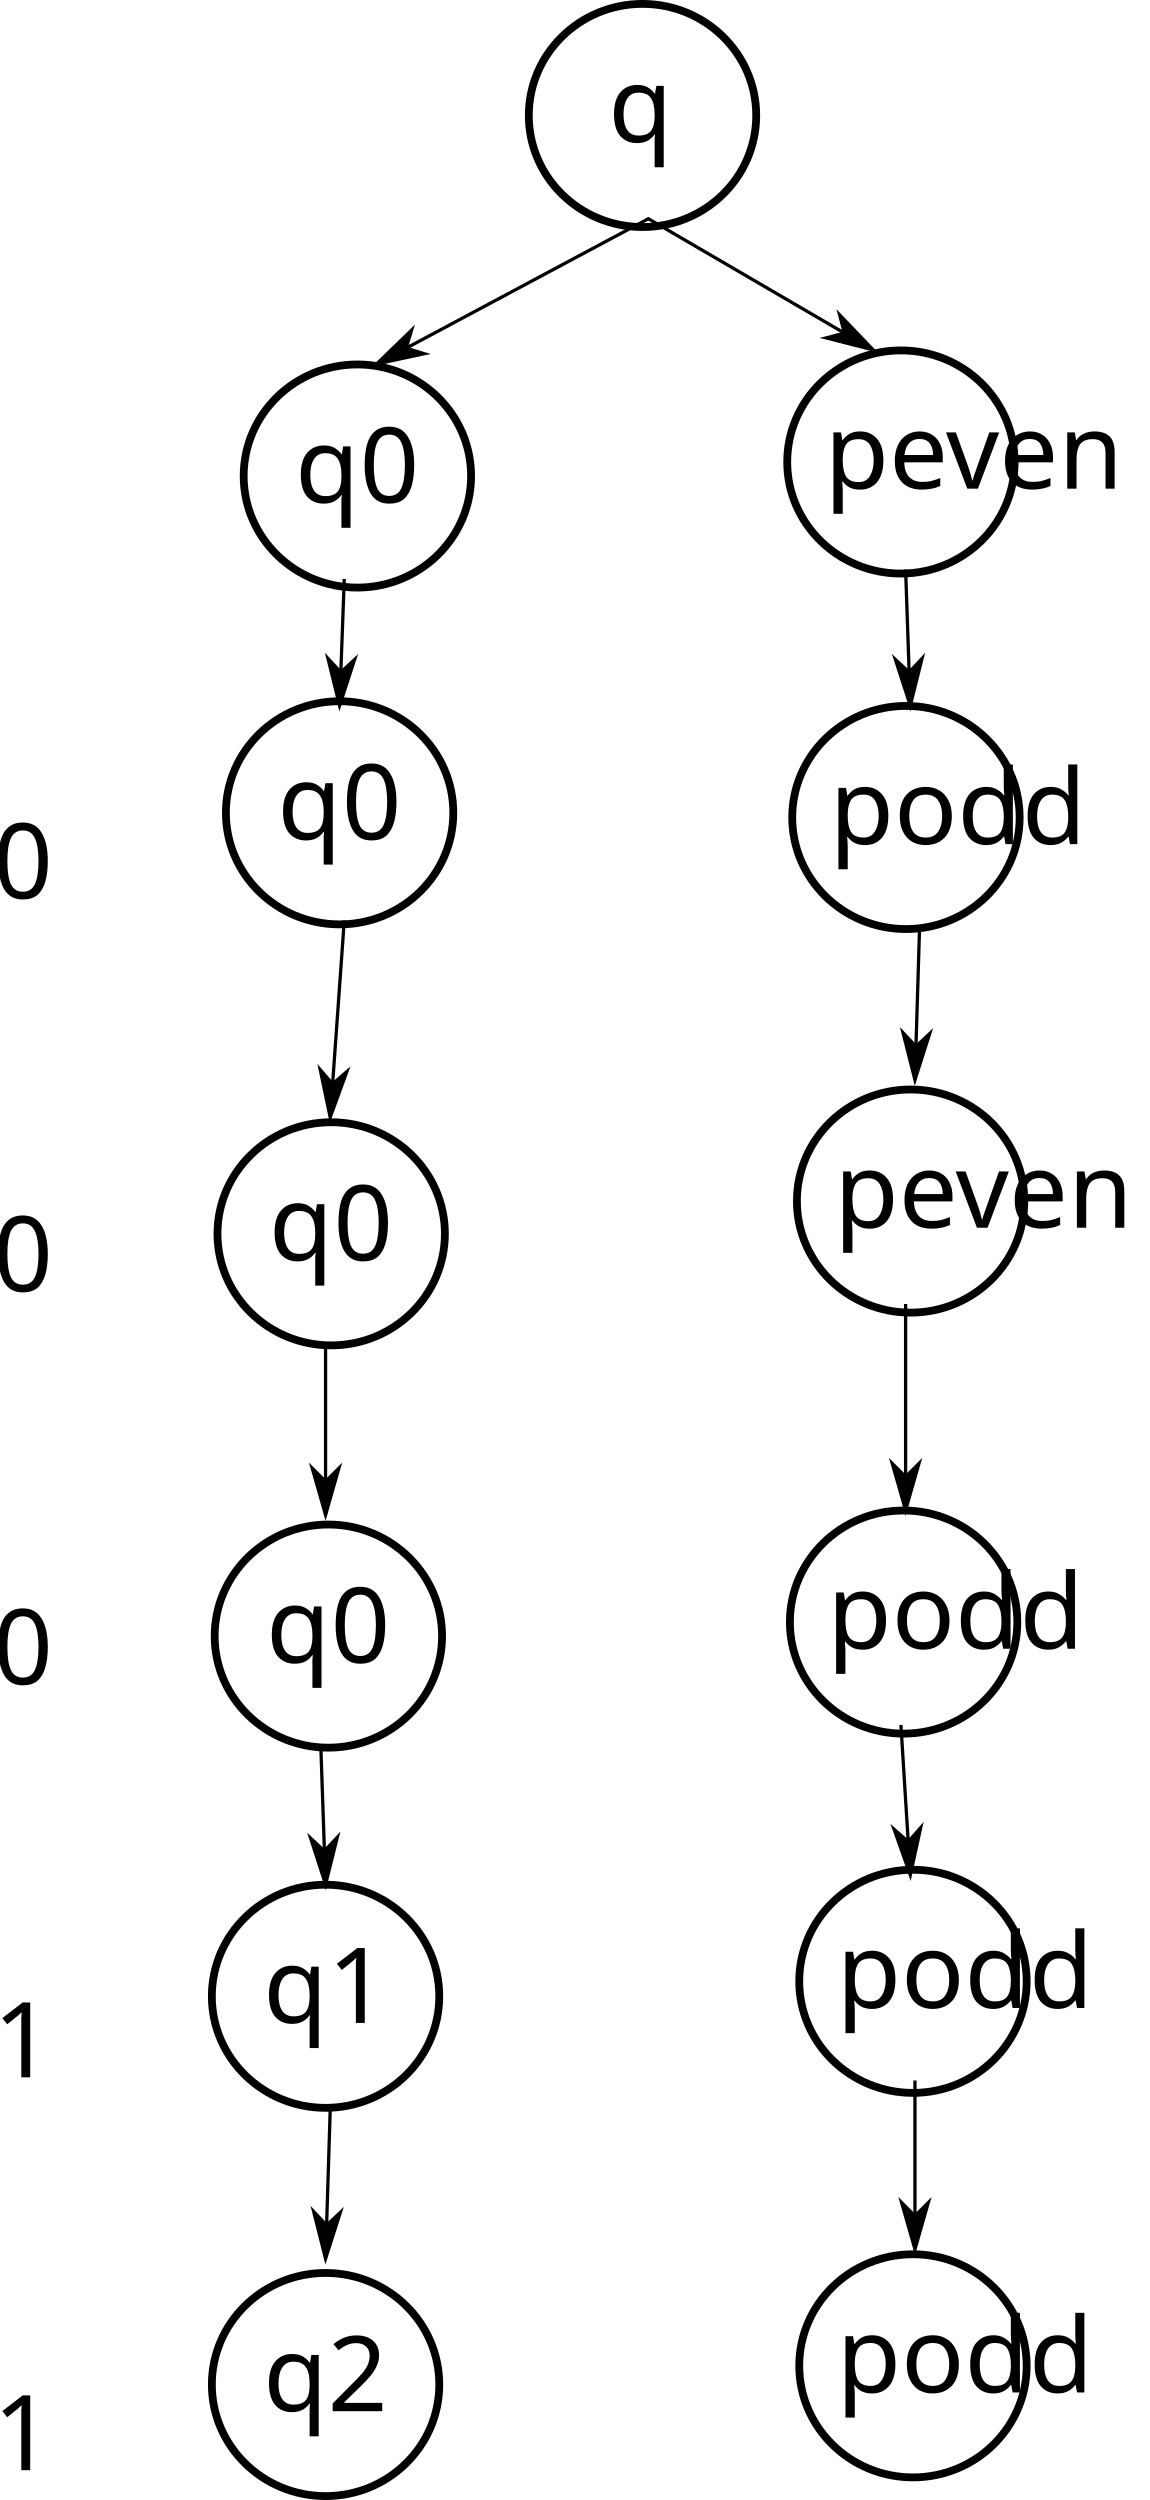
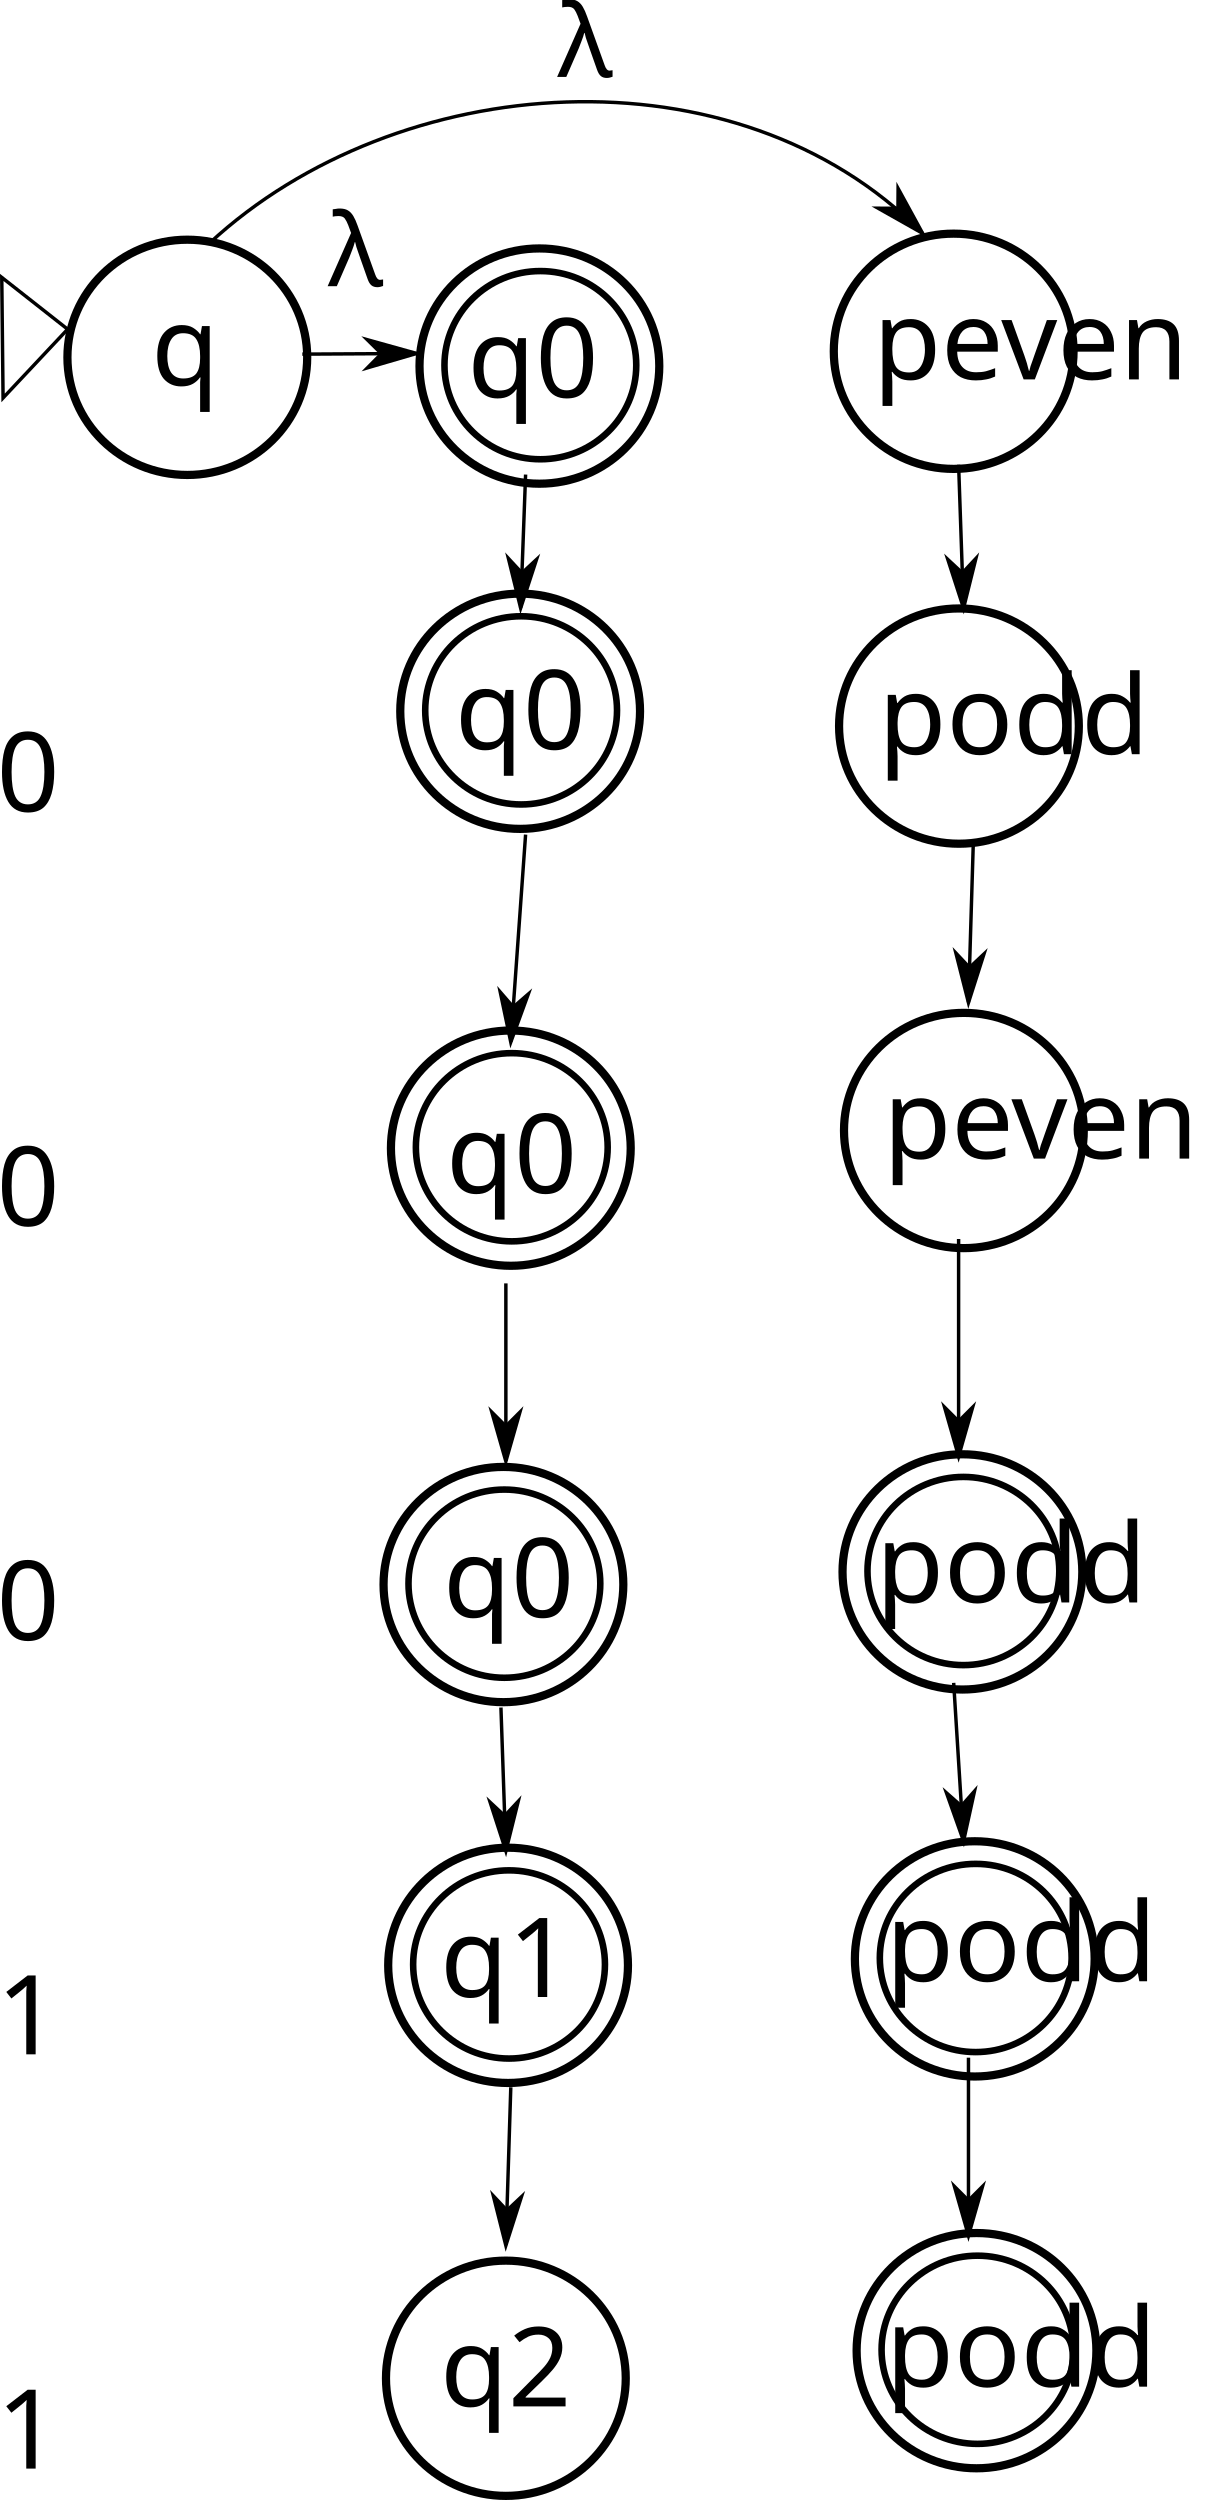
- <svg xmlns="http://www.w3.org/2000/svg" width="92.858mm" height="202.008mm" viewBox="0 0 92.858 202.008" version="1.1" id="svg8">
+ <svg xmlns="http://www.w3.org/2000/svg" width="93.15mm" height="191.6mm" viewBox="0 0 93.15 191.6" version="1.1" id="svg8">
  <defs id="defs2">
    <marker style="overflow:visible" id="marker1946" refX="0" refY="0" orient="auto">
      <path transform="matrix(-0.8,0,0,-0.8,-10,0)" style="fill:#000000;fill-opacity:1;fill-rule:evenodd;stroke:#000000;stroke-width:1pt;stroke-opacity:1" d="M 0,0 5,-5 -12.5,0 5,5 Z" id="path1944" />
    </marker>
    <marker orient="auto" refY="0" refX="0" id="marker1850" style="overflow:visible">
      <path id="path1848" d="M 0,0 5,-5 -12.5,0 5,5 Z" style="fill:#000000;fill-opacity:1;fill-rule:evenodd;stroke:#000000;stroke-width:1pt;stroke-opacity:1" transform="matrix(-0.8,0,0,-0.8,-10,0)" />
    </marker>
    <marker style="overflow:visible" id="marker1760" refX="0" refY="0" orient="auto">
      <path transform="matrix(-0.8,0,0,-0.8,-10,0)" style="fill:#000000;fill-opacity:1;fill-rule:evenodd;stroke:#000000;stroke-width:1pt;stroke-opacity:1" d="M 0,0 5,-5 -12.5,0 5,5 Z" id="path1758" />
    </marker>
    <marker orient="auto" refY="0" refX="0" id="marker1676" style="overflow:visible">
      <path id="path1674" d="M 0,0 5,-5 -12.5,0 5,5 Z" style="fill:#000000;fill-opacity:1;fill-rule:evenodd;stroke:#000000;stroke-width:1pt;stroke-opacity:1" transform="matrix(-0.8,0,0,-0.8,-10,0)" />
    </marker>
    <marker style="overflow:visible" id="marker1598" refX="0" refY="0" orient="auto">
      <path transform="matrix(-0.8,0,0,-0.8,-10,0)" style="fill:#000000;fill-opacity:1;fill-rule:evenodd;stroke:#000000;stroke-width:1pt;stroke-opacity:1" d="M 0,0 5,-5 -12.5,0 5,5 Z" id="path1596" />
    </marker>
    <marker orient="auto" refY="0" refX="0" id="marker1526" style="overflow:visible">
      <path id="path1524" d="M 0,0 5,-5 -12.5,0 5,5 Z" style="fill:#000000;fill-opacity:1;fill-rule:evenodd;stroke:#000000;stroke-width:1pt;stroke-opacity:1" transform="matrix(-0.8,0,0,-0.8,-10,0)" />
    </marker>
    <marker style="overflow:visible" id="marker1460" refX="0" refY="0" orient="auto">
      <path transform="matrix(-0.8,0,0,-0.8,-10,0)" style="fill:#000000;fill-opacity:1;fill-rule:evenodd;stroke:#000000;stroke-width:1pt;stroke-opacity:1" d="M 0,0 5,-5 -12.5,0 5,5 Z" id="path1458" />
    </marker>
    <marker orient="auto" refY="0" refX="0" id="marker1400" style="overflow:visible">
      <path id="path1398" d="M 0,0 5,-5 -12.5,0 5,5 Z" style="fill:#000000;fill-opacity:1;fill-rule:evenodd;stroke:#000000;stroke-width:1pt;stroke-opacity:1" transform="matrix(-0.8,0,0,-0.8,-10,0)" />
    </marker>
    <marker style="overflow:visible" id="marker1346" refX="0" refY="0" orient="auto">
      <path transform="matrix(-0.8,0,0,-0.8,-10,0)" style="fill:#000000;fill-opacity:1;fill-rule:evenodd;stroke:#000000;stroke-width:1pt;stroke-opacity:1" d="M 0,0 5,-5 -12.5,0 5,5 Z" id="path1344" />
    </marker>
    <marker style="overflow:visible" id="marker1298" refX="0" refY="0" orient="auto">
      <path transform="matrix(-0.8,0,0,-0.8,-10,0)" style="fill:#000000;fill-opacity:1;fill-rule:evenodd;stroke:#000000;stroke-width:1pt;stroke-opacity:1" d="M 0,0 5,-5 -12.5,0 5,5 Z" id="path1296" />
    </marker>
-     <marker orient="auto" refY="0" refX="0" id="marker1748" style="overflow:visible">
-       <path id="path1746" d="M 0,0 5,-5 -12.5,0 5,5 Z" style="fill:#000000;fill-opacity:1;fill-rule:evenodd;stroke:#000000;stroke-width:1pt;stroke-opacity:1" transform="matrix(-0.8,0,0,-0.8,-10,0)" />
-     </marker>
    <marker orient="auto" refY="0" refX="0" id="Arrow1Lstart" style="overflow:visible">
      <path id="path872" d="M 0,0 5,-5 -12.5,0 5,5 Z" style="fill:#000000;fill-opacity:1;fill-rule:evenodd;stroke:#000000;stroke-width:1pt;stroke-opacity:1" transform="matrix(0.8,0,0,0.8,10,0)" />
    </marker>
    <marker orient="auto" refY="0" refX="0" id="marker1280" style="overflow:visible">
      <path id="path1278" d="M 0,0 5,-5 -12.5,0 5,5 Z" style="fill:#000000;fill-opacity:1;fill-rule:evenodd;stroke:#000000;stroke-width:1pt;stroke-opacity:1" transform="matrix(-0.8,0,0,-0.8,-10,0)" />
    </marker>
  </defs>
-   <g id="layer1" transform="translate(-32.83728,-13.86617)">
-     <ellipse style="fill:none;fill-opacity:1;stroke:#000000;stroke-width:0.63;stroke-miterlimit:4;stroke-dasharray:none;stroke-dashoffset:0;stroke-opacity:1;paint-order:stroke markers fill" id="path815" cx="84.754" cy="23.196" rx="9.188" ry="9.015" />
-     <text xml:space="preserve" style="font-style:normal;font-weight:normal;font-size:8.467px;line-height:1.25;font-family:sans-serif;letter-spacing:0px;word-spacing:0px;fill:#000000;fill-opacity:1;stroke:none;stroke-width:0.265" x="81.984" y="25.35" id="text819">
-       <tspan id="tspan817" x="81.984" y="25.35" style="stroke-width:0.265">q</tspan>
+   <g id="layer1" transform="translate(-32.54557,-24.27441)">
+     <ellipse style="fill:none;fill-opacity:1;stroke:#000000;stroke-width:0.63;stroke-miterlimit:4;stroke-dasharray:none;stroke-dashoffset:0;stroke-opacity:1;paint-order:stroke markers fill" id="path815" cx="46.901" cy="51.66" rx="9.188" ry="9.015" />
+     <text xml:space="preserve" style="font-style:normal;font-weight:normal;font-size:8.467px;line-height:1.25;font-family:sans-serif;letter-spacing:0px;word-spacing:0px;fill:#000000;fill-opacity:1;stroke:none;stroke-width:0.265" x="44.131" y="53.814" id="text819">
+       <tspan id="tspan817" x="44.131" y="53.814" style="stroke-width:0.265">q</tspan>
    </text>
    <text xml:space="preserve" style="font-style:normal;font-weight:normal;font-size:8.467px;line-height:1.25;font-family:sans-serif;letter-spacing:0px;word-spacing:0px;fill:#000000;fill-opacity:1;stroke:none;stroke-width:0.265" x="32.279" y="86.467" id="text844">
      <tspan id="tspan842" x="32.279" y="86.467" style="stroke-width:0.265">0</tspan>
-       <tspan x="32.279" y="97.051" style="stroke-width:0.265" id="tspan846" />
-       <tspan x="32.279" y="107.634" style="stroke-width:0.265" id="tspan848" />
+       <tspan x="32.279" y="97.051" id="tspan846" />
+       <tspan x="32.279" y="107.634" id="tspan848" />
      <tspan x="32.279" y="118.217" style="stroke-width:0.265" id="tspan850">0</tspan>
-       <tspan x="32.279" y="128.801" style="stroke-width:0.265" id="tspan852" />
-       <tspan x="32.279" y="139.384" style="stroke-width:0.265" id="tspan854" />
+       <tspan x="32.279" y="128.801" id="tspan852" />
+       <tspan x="32.279" y="139.384" id="tspan854" />
      <tspan x="32.279" y="149.967" style="stroke-width:0.265" id="tspan856">0</tspan>
-       <tspan x="32.279" y="160.551" style="stroke-width:0.265" id="tspan858" />
-       <tspan x="32.279" y="171.134" style="stroke-width:0.265" id="tspan860" />
+       <tspan x="32.279" y="160.551" id="tspan858" />
+       <tspan x="32.279" y="171.134" id="tspan860" />
      <tspan x="32.279" y="181.717" style="stroke-width:0.265" id="tspan862">1</tspan>
-       <tspan x="32.279" y="192.301" style="stroke-width:0.265" id="tspan864" />
-       <tspan x="32.279" y="202.884" style="stroke-width:0.265" id="tspan866" />
+       <tspan x="32.279" y="192.301" id="tspan864" />
+       <tspan x="32.279" y="202.884" id="tspan866" />
      <tspan x="32.279" y="213.467" style="stroke-width:0.265" id="tspan868">1</tspan>
    </text>
-     <ellipse style="fill:none;fill-opacity:1;stroke:#000000;stroke-width:0.63;stroke-miterlimit:4;stroke-dasharray:none;stroke-dashoffset:0;stroke-opacity:1;paint-order:stroke markers fill" id="path815-36" cx="61.715" cy="52.33" rx="9.188" ry="9.015" />
-     <text xml:space="preserve" style="font-style:normal;font-weight:normal;font-size:8.467px;line-height:1.25;font-family:sans-serif;letter-spacing:0px;word-spacing:0px;fill:#000000;fill-opacity:1;stroke:none;stroke-width:0.265" x="56.677" y="54.484" id="text819-7">
-       <tspan id="tspan817-5" x="56.677" y="54.484" style="stroke-width:0.265">q0</tspan>
+     <ellipse style="fill:none;fill-opacity:1;stroke:#000000;stroke-width:0.63;stroke-miterlimit:4;stroke-dasharray:none;stroke-dashoffset:0;stroke-opacity:1;paint-order:stroke markers fill" id="path815-36" cx="73.885" cy="52.33" rx="9.188" ry="9.015" />
+     <ellipse style="fill:none;fill-opacity:1;stroke:#000000;stroke-width:0.504;stroke-miterlimit:4;stroke-dasharray:none;stroke-dashoffset:0;stroke-opacity:1;paint-order:stroke markers fill" id="path815-36-3" cx="73.959" cy="52.261" rx="7.35" ry="7.212" />
+     <text xml:space="preserve" style="font-style:normal;font-weight:normal;font-size:8.467px;line-height:1.25;font-family:sans-serif;letter-spacing:0px;word-spacing:0px;fill:#000000;fill-opacity:1;stroke:none;stroke-width:0.265" x="68.368" y="54.735" id="text819-7">
+       <tspan id="tspan817-5" x="68.368" y="54.735" style="stroke-width:0.265">q0</tspan>
    </text>
    <ellipse style="fill:none;fill-opacity:1;stroke:#000000;stroke-width:0.63;stroke-miterlimit:4;stroke-dasharray:none;stroke-dashoffset:0;stroke-opacity:1;paint-order:stroke markers fill" id="path815-35" cx="105.635" cy="51.196" rx="9.188" ry="9.015" />
    <text xml:space="preserve" style="font-style:normal;font-weight:normal;font-size:8.467px;line-height:1.25;font-family:sans-serif;letter-spacing:0px;word-spacing:0px;fill:#000000;fill-opacity:1;stroke:none;stroke-width:0.265" x="99.464" y="53.35" id="text819-62">
      <tspan id="tspan817-9" x="99.464" y="53.35" style="stroke-width:0.265">peven</tspan>
    </text>
-     <ellipse style="fill:none;fill-opacity:1;stroke:#000000;stroke-width:0.63;stroke-miterlimit:4;stroke-dasharray:none;stroke-dashoffset:0;stroke-opacity:1;paint-order:stroke markers fill" id="path815-36-1" cx="60.278" cy="79.544" rx="9.188" ry="9.015" />
-     <text xml:space="preserve" style="font-style:normal;font-weight:normal;font-size:8.467px;line-height:1.25;font-family:sans-serif;letter-spacing:0px;word-spacing:0px;fill:#000000;fill-opacity:1;stroke:none;stroke-width:0.265" x="55.241" y="81.698" id="text819-7-2">
-       <tspan id="tspan817-5-7" x="55.241" y="81.698" style="stroke-width:0.265">q0</tspan>
+     <text xml:space="preserve" style="font-style:normal;font-weight:normal;font-size:8.467px;line-height:1.25;font-family:sans-serif;letter-spacing:0px;word-spacing:0px;fill:#000000;fill-opacity:1;stroke:none;stroke-width:0.265" x="67.411" y="81.698" id="text819-7-2">
+       <tspan id="tspan817-5-7" x="67.411" y="81.698" style="stroke-width:0.265">q0</tspan>
    </text>
-     <ellipse style="fill:none;fill-opacity:1;stroke:#000000;stroke-width:0.63;stroke-miterlimit:4;stroke-dasharray:none;stroke-dashoffset:0;stroke-opacity:1;paint-order:stroke markers fill" id="path815-36-0" cx="59.598" cy="113.562" rx="9.188" ry="9.015" />
-     <text xml:space="preserve" style="font-style:normal;font-weight:normal;font-size:8.467px;line-height:1.25;font-family:sans-serif;letter-spacing:0px;word-spacing:0px;fill:#000000;fill-opacity:1;stroke:none;stroke-width:0.265" x="54.56" y="115.716" id="text819-7-9">
-       <tspan id="tspan817-5-3" x="54.56" y="115.716" style="stroke-width:0.265">q0</tspan>
+     <text xml:space="preserve" style="font-style:normal;font-weight:normal;font-size:8.467px;line-height:1.25;font-family:sans-serif;letter-spacing:0px;word-spacing:0px;fill:#000000;fill-opacity:1;stroke:none;stroke-width:0.265" x="66.731" y="115.716" id="text819-7-9">
+       <tspan id="tspan817-5-3" x="66.731" y="115.716" style="stroke-width:0.265">q0</tspan>
    </text>
-     <ellipse style="fill:none;fill-opacity:1;stroke:#000000;stroke-width:0.63;stroke-miterlimit:4;stroke-dasharray:none;stroke-dashoffset:0;stroke-opacity:1;paint-order:stroke markers fill" id="path815-36-6" cx="59.371" cy="146.068" rx="9.188" ry="9.015" />
-     <text xml:space="preserve" style="font-style:normal;font-weight:normal;font-size:8.467px;line-height:1.25;font-family:sans-serif;letter-spacing:0px;word-spacing:0px;fill:#000000;fill-opacity:1;stroke:none;stroke-width:0.265" x="54.333" y="148.222" id="text819-7-0">
-       <tspan id="tspan817-5-6" x="54.333" y="148.222" style="stroke-width:0.265">q0</tspan>
+     <text xml:space="preserve" style="font-style:normal;font-weight:normal;font-size:8.467px;line-height:1.25;font-family:sans-serif;letter-spacing:0px;word-spacing:0px;fill:#000000;fill-opacity:1;stroke:none;stroke-width:0.265" x="66.504" y="148.222" id="text819-7-0">
+       <tspan id="tspan817-5-6" x="66.504" y="148.222" style="stroke-width:0.265">q0</tspan>
    </text>
-     <ellipse style="fill:none;fill-opacity:1;stroke:#000000;stroke-width:0.63;stroke-miterlimit:4;stroke-dasharray:none;stroke-dashoffset:0;stroke-opacity:1;paint-order:stroke markers fill" id="path815-36-2" cx="59.144" cy="175.172" rx="9.188" ry="9.015" />
-     <text xml:space="preserve" style="font-style:normal;font-weight:normal;font-size:8.467px;line-height:1.25;font-family:sans-serif;letter-spacing:0px;word-spacing:0px;fill:#000000;fill-opacity:1;stroke:none;stroke-width:0.265" x="54.107" y="177.326" id="text819-7-6">
-       <tspan id="tspan817-5-1" x="54.107" y="177.326" style="stroke-width:0.265">q1</tspan>
+     <text xml:space="preserve" style="font-style:normal;font-weight:normal;font-size:8.467px;line-height:1.25;font-family:sans-serif;letter-spacing:0px;word-spacing:0px;fill:#000000;fill-opacity:1;stroke:none;stroke-width:0.265" x="66.277" y="177.326" id="text819-7-6">
+       <tspan id="tspan817-5-1" x="66.277" y="177.326" style="stroke-width:0.265">q1</tspan>
    </text>
-     <ellipse style="fill:none;fill-opacity:1;stroke:#000000;stroke-width:0.63;stroke-miterlimit:4;stroke-dasharray:none;stroke-dashoffset:0;stroke-opacity:1;paint-order:stroke markers fill" id="path815-36-8" cx="59.144" cy="206.544" rx="9.188" ry="9.015" />
-     <text xml:space="preserve" style="font-style:normal;font-weight:normal;font-size:8.467px;line-height:1.25;font-family:sans-serif;letter-spacing:0px;word-spacing:0px;fill:#000000;fill-opacity:1;stroke:none;stroke-width:0.265" x="54.107" y="208.698" id="text819-7-7">
-       <tspan id="tspan817-5-9" x="54.107" y="208.698" style="stroke-width:0.265">q2</tspan>
-       <tspan x="54.107" y="219.282" style="stroke-width:0.265" id="tspan1171" />
+     <ellipse style="fill:none;fill-opacity:1;stroke:#000000;stroke-width:0.63;stroke-miterlimit:4;stroke-dasharray:none;stroke-dashoffset:0;stroke-opacity:1;paint-order:stroke markers fill" id="path815-36-8" cx="71.315" cy="206.544" rx="9.188" ry="9.015" />
+     <text xml:space="preserve" style="font-style:normal;font-weight:normal;font-size:8.467px;line-height:1.25;font-family:sans-serif;letter-spacing:0px;word-spacing:0px;fill:#000000;fill-opacity:1;stroke:none;stroke-width:0.265" x="66.277" y="208.698" id="text819-7-7">
+       <tspan id="tspan817-5-9" x="66.277" y="208.698" style="stroke-width:0.265">q2</tspan>
+       <tspan x="66.277" y="219.282" id="tspan1171" />
    </text>
    <ellipse style="fill:none;fill-opacity:1;stroke:#000000;stroke-width:0.63;stroke-miterlimit:4;stroke-dasharray:none;stroke-dashoffset:0;stroke-opacity:1;paint-order:stroke markers fill" id="path815-35-2" cx="106.04" cy="79.922" rx="9.188" ry="9.015" />
    <text xml:space="preserve" style="font-style:normal;font-weight:normal;font-size:8.467px;line-height:1.25;font-family:sans-serif;letter-spacing:0px;word-spacing:0px;fill:#000000;fill-opacity:1;stroke:none;stroke-width:0.265" x="99.868" y="82.076" id="text819-62-0">
      <tspan id="tspan817-9-2" x="99.868" y="82.076" style="stroke-width:0.265">podd</tspan>
    </text>
    <ellipse style="fill:none;fill-opacity:1;stroke:#000000;stroke-width:0.63;stroke-miterlimit:4;stroke-dasharray:none;stroke-dashoffset:0;stroke-opacity:1;paint-order:stroke markers fill" id="path815-35-3" cx="106.418" cy="110.916" rx="9.188" ry="9.015" />
    <text xml:space="preserve" style="font-style:normal;font-weight:normal;font-size:8.467px;line-height:1.25;font-family:sans-serif;letter-spacing:0px;word-spacing:0px;fill:#000000;fill-opacity:1;stroke:none;stroke-width:0.265" x="100.246" y="113.071" id="text819-62-7">
      <tspan id="tspan817-9-5" x="100.246" y="113.071" style="stroke-width:0.265">peven</tspan>
    </text>
-     <ellipse style="fill:none;fill-opacity:1;stroke:#000000;stroke-width:0.63;stroke-miterlimit:4;stroke-dasharray:none;stroke-dashoffset:0;stroke-opacity:1;paint-order:stroke markers fill" id="path815-35-2-9" cx="105.851" cy="144.934" rx="9.188" ry="9.015" />
    <text xml:space="preserve" style="font-style:normal;font-weight:normal;font-size:8.467px;line-height:1.25;font-family:sans-serif;letter-spacing:0px;word-spacing:0px;fill:#000000;fill-opacity:1;stroke:none;stroke-width:0.265" x="99.68" y="147.088" id="text819-62-0-2">
      <tspan id="tspan817-9-2-2" x="99.68" y="147.088" style="stroke-width:0.265">podd</tspan>
    </text>
-     <ellipse style="fill:none;fill-opacity:1;stroke:#000000;stroke-width:0.63;stroke-miterlimit:4;stroke-dasharray:none;stroke-dashoffset:0;stroke-opacity:1;paint-order:stroke markers fill" id="path815-35-2-8" cx="106.607" cy="173.963" rx="9.188" ry="9.015" />
    <text xml:space="preserve" style="font-style:normal;font-weight:normal;font-size:8.467px;line-height:1.25;font-family:sans-serif;letter-spacing:0px;word-spacing:0px;fill:#000000;fill-opacity:1;stroke:none;stroke-width:0.265" x="100.436" y="176.117" id="text819-62-0-9">
      <tspan id="tspan817-9-2-7" x="100.436" y="176.117" style="stroke-width:0.265">podd</tspan>
    </text>
-     <ellipse style="fill:none;fill-opacity:1;stroke:#000000;stroke-width:0.63;stroke-miterlimit:4;stroke-dasharray:none;stroke-dashoffset:0;stroke-opacity:1;paint-order:stroke markers fill" id="path815-35-2-3" cx="106.607" cy="205.032" rx="9.188" ry="9.015" />
    <text xml:space="preserve" style="font-style:normal;font-weight:normal;font-size:8.467px;line-height:1.25;font-family:sans-serif;letter-spacing:0px;word-spacing:0px;fill:#000000;fill-opacity:1;stroke:none;stroke-width:0.265" x="100.436" y="207.187" id="text819-62-0-6">
      <tspan id="tspan817-9-2-1" x="100.436" y="207.187" style="stroke-width:0.265">podd</tspan>
    </text>
-     <path style="fill:none;stroke:#000000;stroke-width:0.265;stroke-linecap:butt;stroke-linejoin:miter;stroke-miterlimit:4;stroke-dasharray:none;stroke-opacity:1;marker-start:url(#Arrow1Lstart);marker-end:url(#marker1748)" d="M 63.302,43.258 85.225,31.541 103.368,42.124" id="path1256" />
-     <path style="fill:none;stroke:#000000;stroke-width:0.265px;stroke-linecap:butt;stroke-linejoin:miter;stroke-opacity:1;marker-end:url(#marker1298)" d="M 60.656,60.645 60.278,70.851" id="path1288" />
-     <path style="fill:none;stroke:#000000;stroke-width:0.265px;stroke-linecap:butt;stroke-linejoin:miter;stroke-opacity:1;marker-end:url(#marker1346)" d="M 60.656,88.238 59.522,104.113" id="path1336" />
-     <path style="fill:none;stroke:#000000;stroke-width:0.265px;stroke-linecap:butt;stroke-linejoin:miter;stroke-opacity:1;marker-end:url(#marker1400)" d="m 59.144,122.633 v 13.607" id="path1390" />
-     <path style="fill:none;stroke:#000000;stroke-width:0.265px;stroke-linecap:butt;stroke-linejoin:miter;stroke-opacity:1;marker-end:url(#marker1460)" d="m 58.766,155.139 0.378,10.961" id="path1450" />
-     <path style="fill:none;stroke:#000000;stroke-width:0.265px;stroke-linecap:butt;stroke-linejoin:miter;stroke-opacity:1;marker-end:url(#marker1526)" d="m 59.522,184.244 -0.378,12.095" id="path1516" />
+     <path style="fill:none;stroke:#000000;stroke-width:0.265px;stroke-linecap:butt;stroke-linejoin:miter;stroke-opacity:1;marker-end:url(#marker1298)" d="M 72.827,60.645 72.449,70.851" id="path1288" />
+     <path style="fill:none;stroke:#000000;stroke-width:0.265px;stroke-linecap:butt;stroke-linejoin:miter;stroke-opacity:1;marker-end:url(#marker1346)" d="m 72.827,88.238 -1.134,15.875" id="path1336" />
+     <path style="fill:none;stroke:#000000;stroke-width:0.265px;stroke-linecap:butt;stroke-linejoin:miter;stroke-opacity:1;marker-end:url(#marker1400)" d="m 71.315,122.633 v 13.607" id="path1390" />
+     <path style="fill:none;stroke:#000000;stroke-width:0.265px;stroke-linecap:butt;stroke-linejoin:miter;stroke-opacity:1;marker-end:url(#marker1460)" d="m 70.937,155.139 0.378,10.961" id="path1450" />
+     <path style="fill:none;stroke:#000000;stroke-width:0.265px;stroke-linecap:butt;stroke-linejoin:miter;stroke-opacity:1;marker-end:url(#marker1526)" d="m 71.693,184.244 -0.378,12.095" id="path1516" />
    <path style="fill:none;stroke:#000000;stroke-width:0.265px;stroke-linecap:butt;stroke-linejoin:miter;stroke-opacity:1;marker-end:url(#marker1598)" d="m 106.013,59.889 0.378,10.961" id="path1588" />
    <path style="fill:none;stroke:#000000;stroke-width:0.265px;stroke-linecap:butt;stroke-linejoin:miter;stroke-opacity:1;marker-end:url(#marker1676)" d="m 107.147,88.616 -0.378,12.473" id="path1666" />
    <path style="fill:none;stroke:#000000;stroke-width:0.265px;stroke-linecap:butt;stroke-linejoin:miter;stroke-opacity:1;marker-end:url(#marker1760)" d="m 106.013,119.232 v 16.631" id="path1750" />
    <path style="fill:none;stroke:#000000;stroke-width:0.265px;stroke-linecap:butt;stroke-linejoin:miter;stroke-opacity:1;marker-end:url(#marker1850)" d="m 105.635,153.249 0.756,12.095" id="path1840" />
    <path style="fill:none;stroke:#000000;stroke-width:0.265px;stroke-linecap:butt;stroke-linejoin:miter;stroke-opacity:1;marker-end:url(#marker1946)" d="m 106.769,181.976 v 13.607" id="path1936" />
+     <ellipse style="fill:none;fill-opacity:1;stroke:#000000;stroke-width:0.63;stroke-miterlimit:4;stroke-dasharray:none;stroke-dashoffset:0;stroke-opacity:1;paint-order:stroke markers fill" id="path815-36-67" cx="72.41" cy="78.785" rx="9.188" ry="9.015" />
+     <ellipse style="fill:none;fill-opacity:1;stroke:#000000;stroke-width:0.504;stroke-miterlimit:4;stroke-dasharray:none;stroke-dashoffset:0;stroke-opacity:1;paint-order:stroke markers fill" id="path815-36-3-5" cx="72.484" cy="78.717" rx="7.35" ry="7.212" />
+     <ellipse style="fill:none;fill-opacity:1;stroke:#000000;stroke-width:0.63;stroke-miterlimit:4;stroke-dasharray:none;stroke-dashoffset:0;stroke-opacity:1;paint-order:stroke markers fill" id="path815-36-35" cx="71.695" cy="112.269" rx="9.188" ry="9.015" />
+     <ellipse style="fill:none;fill-opacity:1;stroke:#000000;stroke-width:0.504;stroke-miterlimit:4;stroke-dasharray:none;stroke-dashoffset:0;stroke-opacity:1;paint-order:stroke markers fill" id="path815-36-3-6" cx="71.768" cy="112.2" rx="7.35" ry="7.212" />
+     <ellipse style="fill:none;fill-opacity:1;stroke:#000000;stroke-width:0.63;stroke-miterlimit:4;stroke-dasharray:none;stroke-dashoffset:0;stroke-opacity:1;paint-order:stroke markers fill" id="path815-36-29" cx="71.129" cy="145.714" rx="9.188" ry="9.015" />
+     <ellipse style="fill:none;fill-opacity:1;stroke:#000000;stroke-width:0.504;stroke-miterlimit:4;stroke-dasharray:none;stroke-dashoffset:0;stroke-opacity:1;paint-order:stroke markers fill" id="path815-36-3-1" cx="71.202" cy="145.646" rx="7.35" ry="7.212" />
+     <ellipse style="fill:none;fill-opacity:1;stroke:#000000;stroke-width:0.63;stroke-miterlimit:4;stroke-dasharray:none;stroke-dashoffset:0;stroke-opacity:1;paint-order:stroke markers fill" id="path815-36-2" cx="71.485" cy="174.898" rx="9.188" ry="9.015" />
+     <ellipse style="fill:none;fill-opacity:1;stroke:#000000;stroke-width:0.504;stroke-miterlimit:4;stroke-dasharray:none;stroke-dashoffset:0;stroke-opacity:1;paint-order:stroke markers fill" id="path815-36-3-7" cx="71.559" cy="174.83" rx="7.35" ry="7.212" />
+     <ellipse style="fill:none;fill-opacity:1;stroke:#000000;stroke-width:0.63;stroke-miterlimit:4;stroke-dasharray:none;stroke-dashoffset:0;stroke-opacity:1;paint-order:stroke markers fill" id="path815-36-0" cx="106.305" cy="144.745" rx="9.188" ry="9.015" />
+     <ellipse style="fill:none;fill-opacity:1;stroke:#000000;stroke-width:0.504;stroke-miterlimit:4;stroke-dasharray:none;stroke-dashoffset:0;stroke-opacity:1;paint-order:stroke markers fill" id="path815-36-3-9" cx="106.379" cy="144.677" rx="7.35" ry="7.212" />
+     <ellipse style="fill:none;fill-opacity:1;stroke:#000000;stroke-width:0.63;stroke-miterlimit:4;stroke-dasharray:none;stroke-dashoffset:0;stroke-opacity:1;paint-order:stroke markers fill" id="path815-36-36" cx="107.252" cy="174.403" rx="9.188" ry="9.015" />
+     <ellipse style="fill:none;fill-opacity:1;stroke:#000000;stroke-width:0.504;stroke-miterlimit:4;stroke-dasharray:none;stroke-dashoffset:0;stroke-opacity:1;paint-order:stroke markers fill" id="path815-36-3-0" cx="107.325" cy="174.334" rx="7.35" ry="7.212" />
+     <ellipse style="fill:none;fill-opacity:1;stroke:#000000;stroke-width:0.63;stroke-miterlimit:4;stroke-dasharray:none;stroke-dashoffset:0;stroke-opacity:1;paint-order:stroke markers fill" id="path815-36-6" cx="107.385" cy="204.429" rx="9.188" ry="9.015" />
+     <ellipse style="fill:none;fill-opacity:1;stroke:#000000;stroke-width:0.504;stroke-miterlimit:4;stroke-dasharray:none;stroke-dashoffset:0;stroke-opacity:1;paint-order:stroke markers fill" id="path815-36-3-2" cx="107.459" cy="204.361" rx="7.35" ry="7.212" />
+     <path style="fill:none;stroke:#000000;stroke-width:0.265px;stroke-linecap:butt;stroke-linejoin:miter;stroke-opacity:1;marker-end:url(#marker1946)" d="m 55.716,51.416 8.724,-0.052" id="path1112" />
+     <path style="fill:none;stroke:#000000;stroke-width:0.265px;stroke-linecap:butt;stroke-linejoin:miter;stroke-opacity:1;marker-end:url(#marker1946)" d="M 48.6,42.911 C 63.002,29.572 88.955,27.66 103.235,42.138" id="path1340" />
+     <text xml:space="preserve" style="font-style:normal;font-weight:normal;font-size:7.761px;line-height:1.25;font-family:sans-serif;fill:#000000;fill-opacity:1;stroke:none;stroke-width:0.265" x="75.29" y="30.171" id="text3164">
+       <tspan id="tspan3162" style="font-size:7.761px;stroke-width:0.265" x="75.29" y="30.171">λ</tspan>
+     </text>
+     <text xml:space="preserve" style="font-style:normal;font-weight:normal;font-size:7.761px;line-height:1.25;font-family:sans-serif;fill:#000000;fill-opacity:1;stroke:none;stroke-width:0.265" x="57.702" y="46.207" id="text3164-3">
+       <tspan id="tspan3162-6" style="font-size:7.761px;stroke-width:0.265" x="57.702" y="46.207">λ</tspan>
+     </text>
+     <path style="fill:none;stroke:#000000;stroke-width:0.265px;stroke-linecap:butt;stroke-linejoin:miter;stroke-opacity:1" d="m 32.681,45.536 5.048,3.97 v 0 l -4.948,5.266 v 0 z" id="path6714" />
  </g>
</svg>
